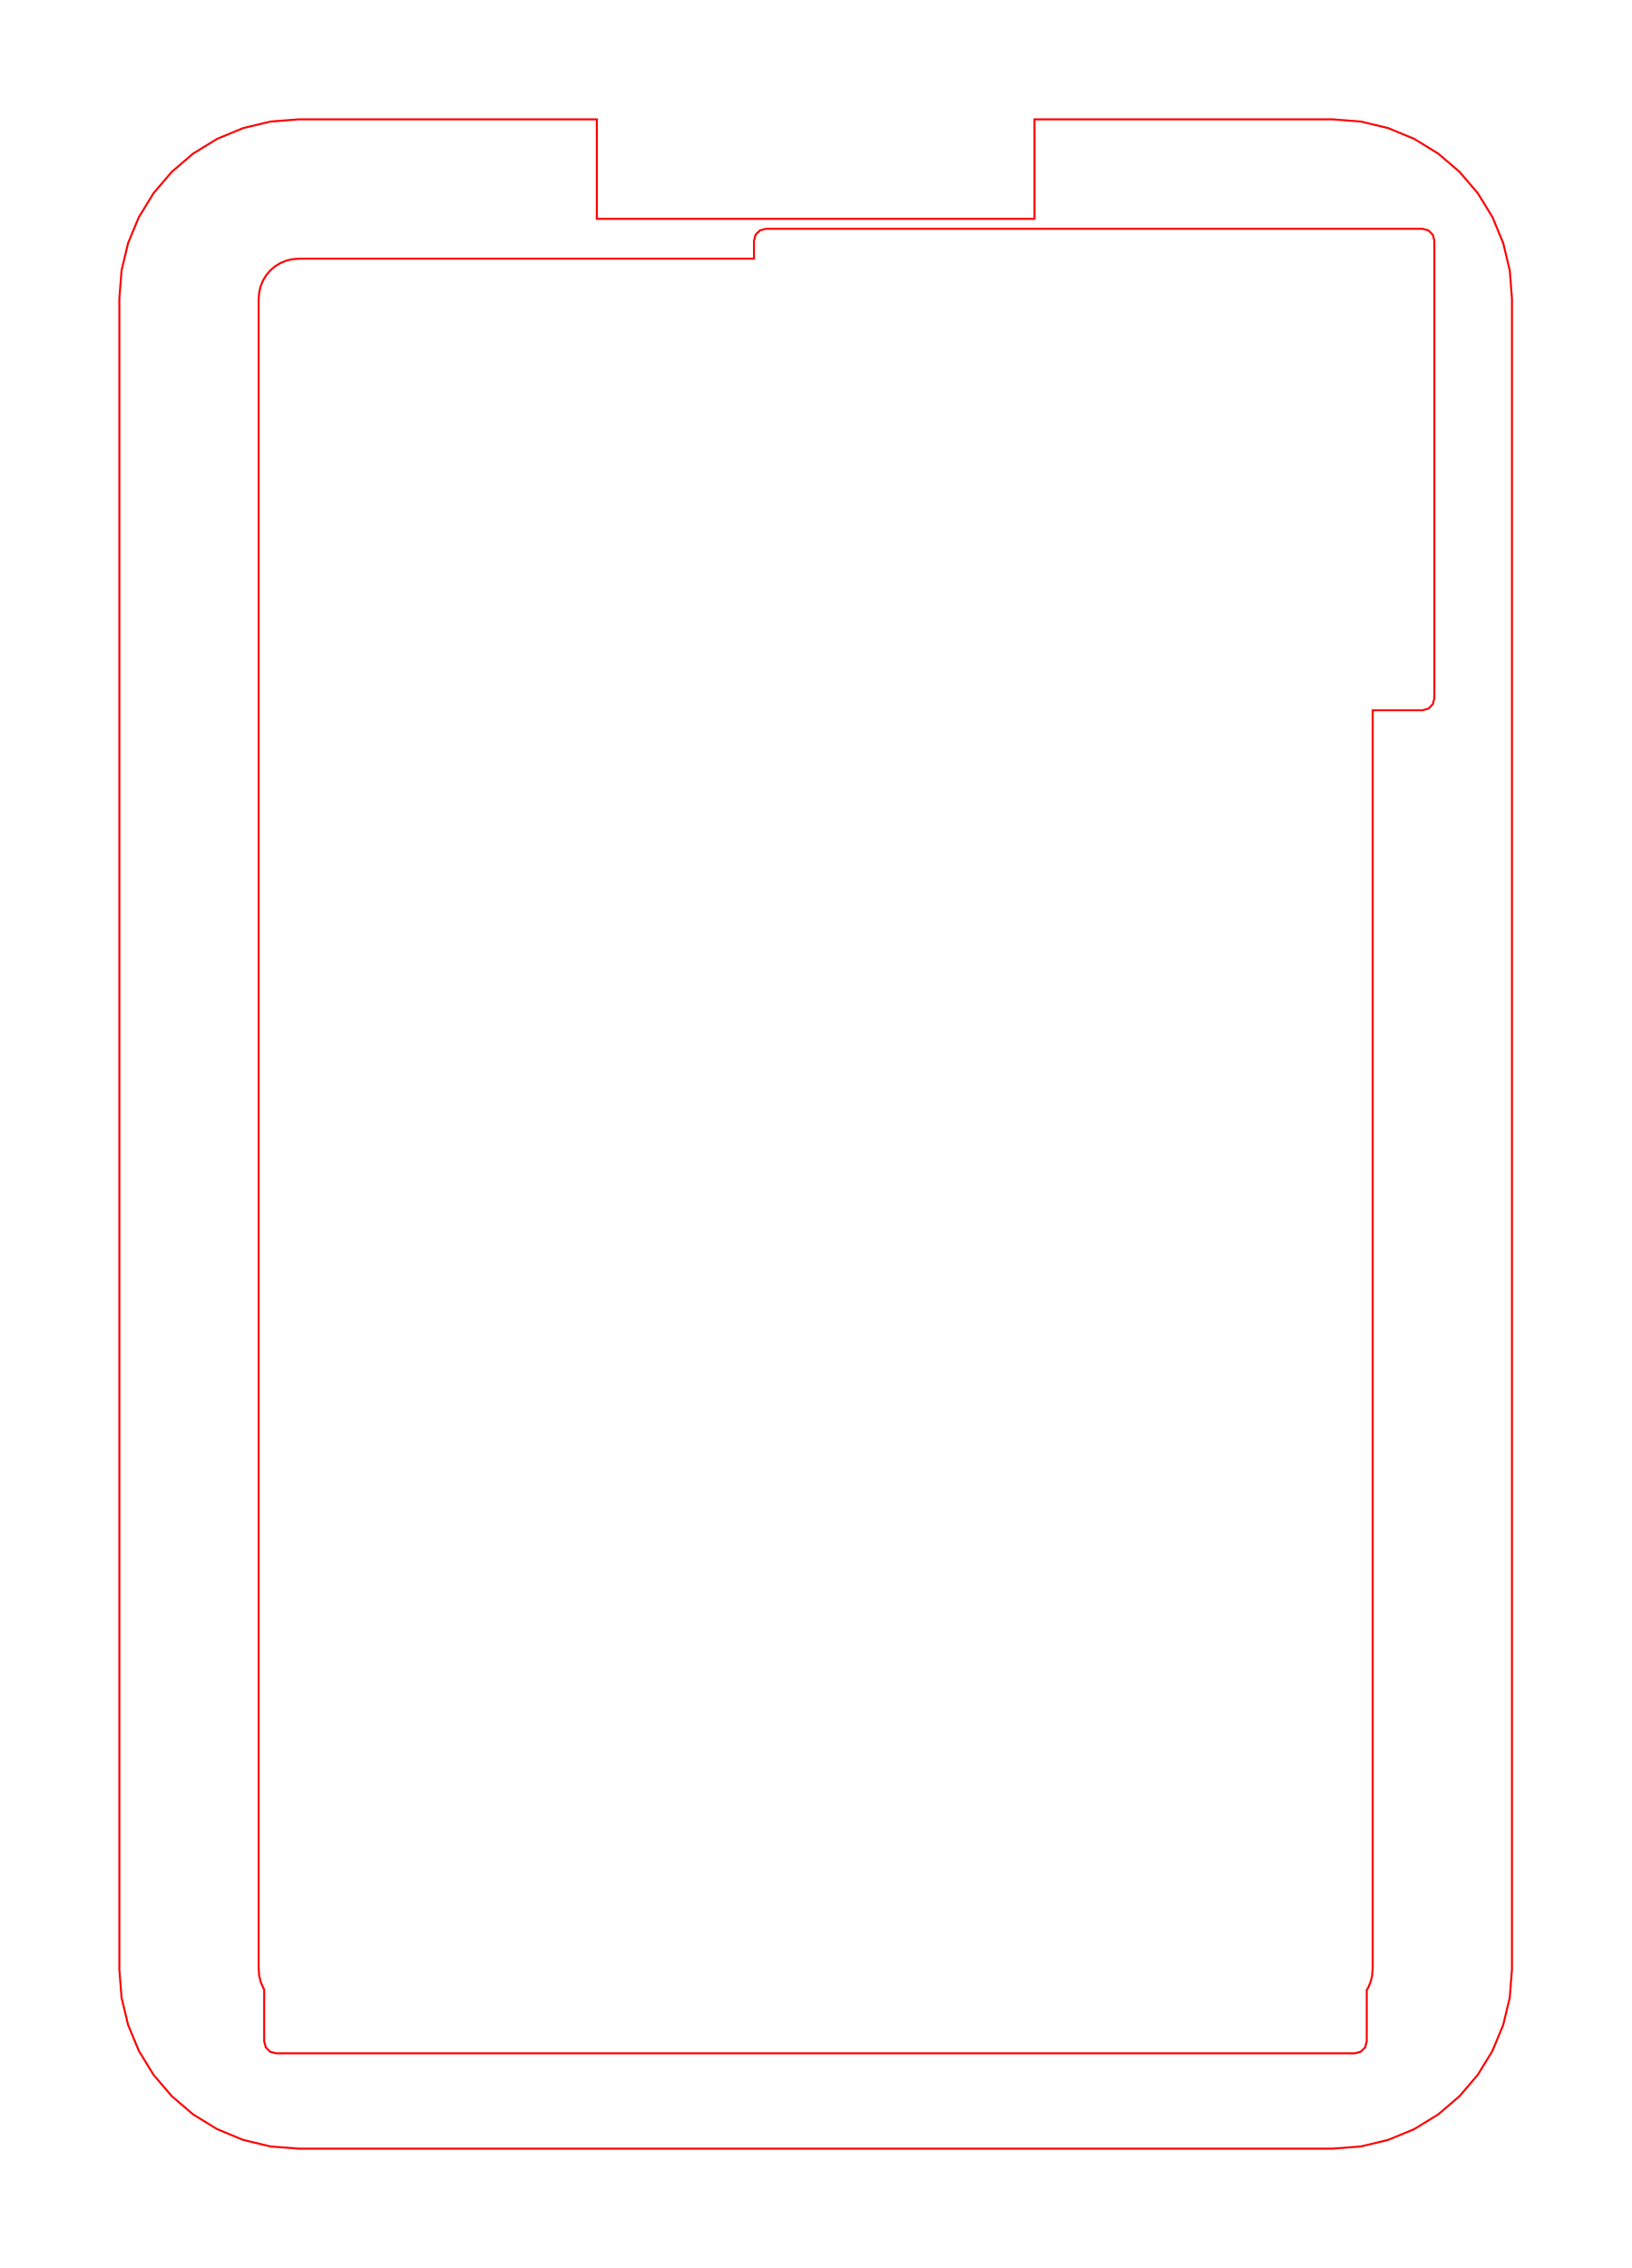
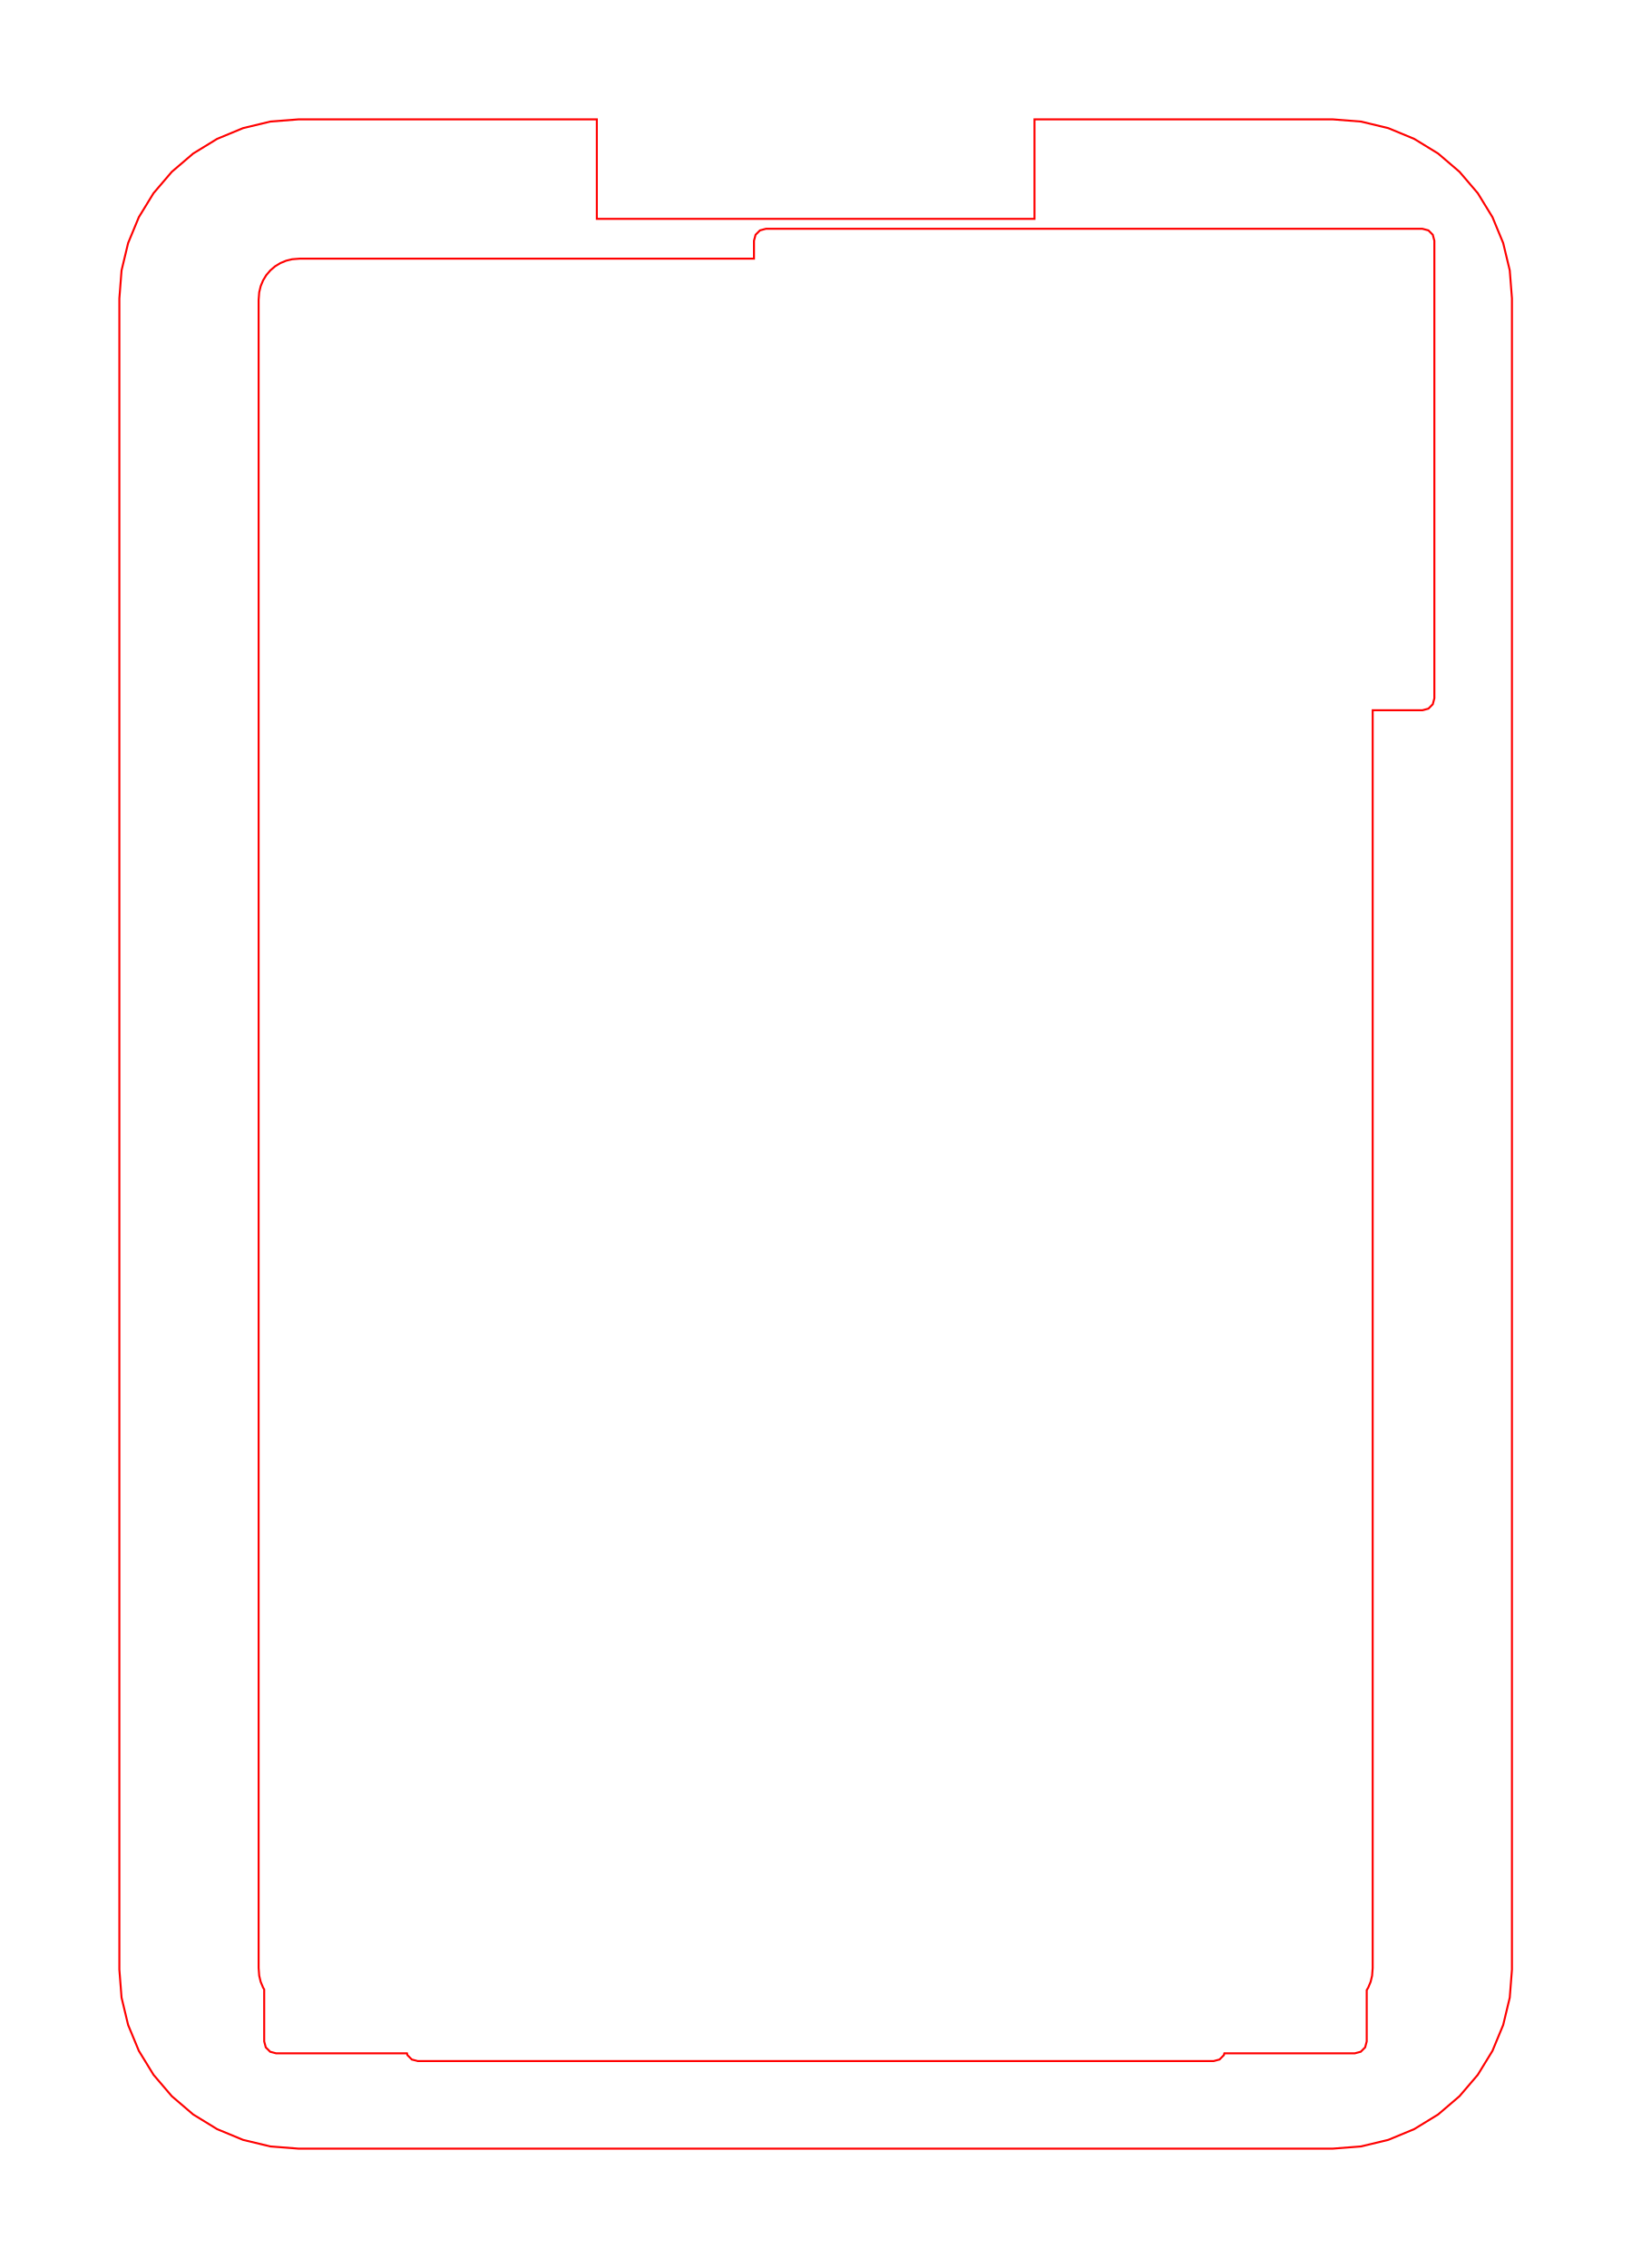
<svg xmlns="http://www.w3.org/2000/svg" width="41.00mm" height="57.00mm" viewBox="0 0 41.000 57.000">
  <g fill="none" stroke="#ff0000" stroke-width="0.05">
    <polygon points="15.000,5.500 26.000,5.500 26.000,3.000 33.500,3.000 34.204,3.055 34.891,3.220 35.543,3.490 36.145,3.859 36.682,4.318 37.141,4.855 37.510,5.457 37.780,6.109 37.945,6.796 38.000,7.500 38.000,49.500 37.945,50.204 37.780,50.891 37.510,51.543 37.141,52.145 36.682,52.682 36.145,53.141 35.543,53.510 34.891,53.780 34.204,53.945 33.500,54.000 7.500,54.000 6.796,53.945 6.109,53.780 5.457,53.510 4.855,53.141 4.318,52.682 3.859,52.145 3.490,51.543 3.220,50.891 3.055,50.204 3.000,49.500 3.000,7.500 3.055,6.796 3.220,6.109 3.490,5.457 3.859,4.855 4.318,4.318 4.855,3.859 5.457,3.490 6.109,3.220 6.796,3.055 7.500,3.000 15.000,3.000" />
-     <polygon points="19.250,5.750 19.100,5.790 18.990,5.900 18.950,6.050 18.950,6.500 7.539,6.500 7.344,6.515 7.192,6.552 7.047,6.612 6.914,6.693 6.795,6.795 6.693,6.914 6.612,7.047 6.552,7.192 6.515,7.344 6.500,7.539 6.500,49.461 6.515,49.656 6.552,49.808 6.612,49.953 6.640,49.998 6.640,51.305 6.680,51.455 6.790,51.565 6.940,51.605 34.050,51.605 34.200,51.565 34.310,51.455 34.350,51.305 34.350,50.015 34.388,49.953 34.448,49.808 34.485,49.656 34.500,49.461 34.500,17.850 35.750,17.850 35.900,17.810 36.010,17.700 36.050,17.550 36.050,6.050 36.010,5.900 35.900,5.790 35.750,5.750" />
+     <polygon points="19.250,5.750 19.100,5.790 18.990,5.900 18.950,6.050 18.950,6.500 7.539,6.500 7.344,6.515 7.192,6.552 7.047,6.612 6.914,6.693 6.795,6.795 6.693,6.914 6.612,7.047 6.552,7.192 6.515,7.344 6.500,7.539 6.500,49.461 6.515,49.656 6.552,49.808 6.612,49.953 6.640,49.998 6.640,51.305 6.680,51.455 6.790,51.565 6.940,51.605 10.228,51.605 10.240,51.650 10.350,51.760 10.500,51.800 30.500,51.800 30.650,51.760 30.760,51.650 30.772,51.605 34.050,51.605 34.200,51.565 34.310,51.455 34.350,51.305 34.350,50.015 34.388,49.953 34.448,49.808 34.485,49.656 34.500,49.461 34.500,17.850 35.750,17.850 35.900,17.810 36.010,17.700 36.050,17.550 36.050,6.050 36.010,5.900 35.900,5.790 35.750,5.750" />
  </g>
</svg>
